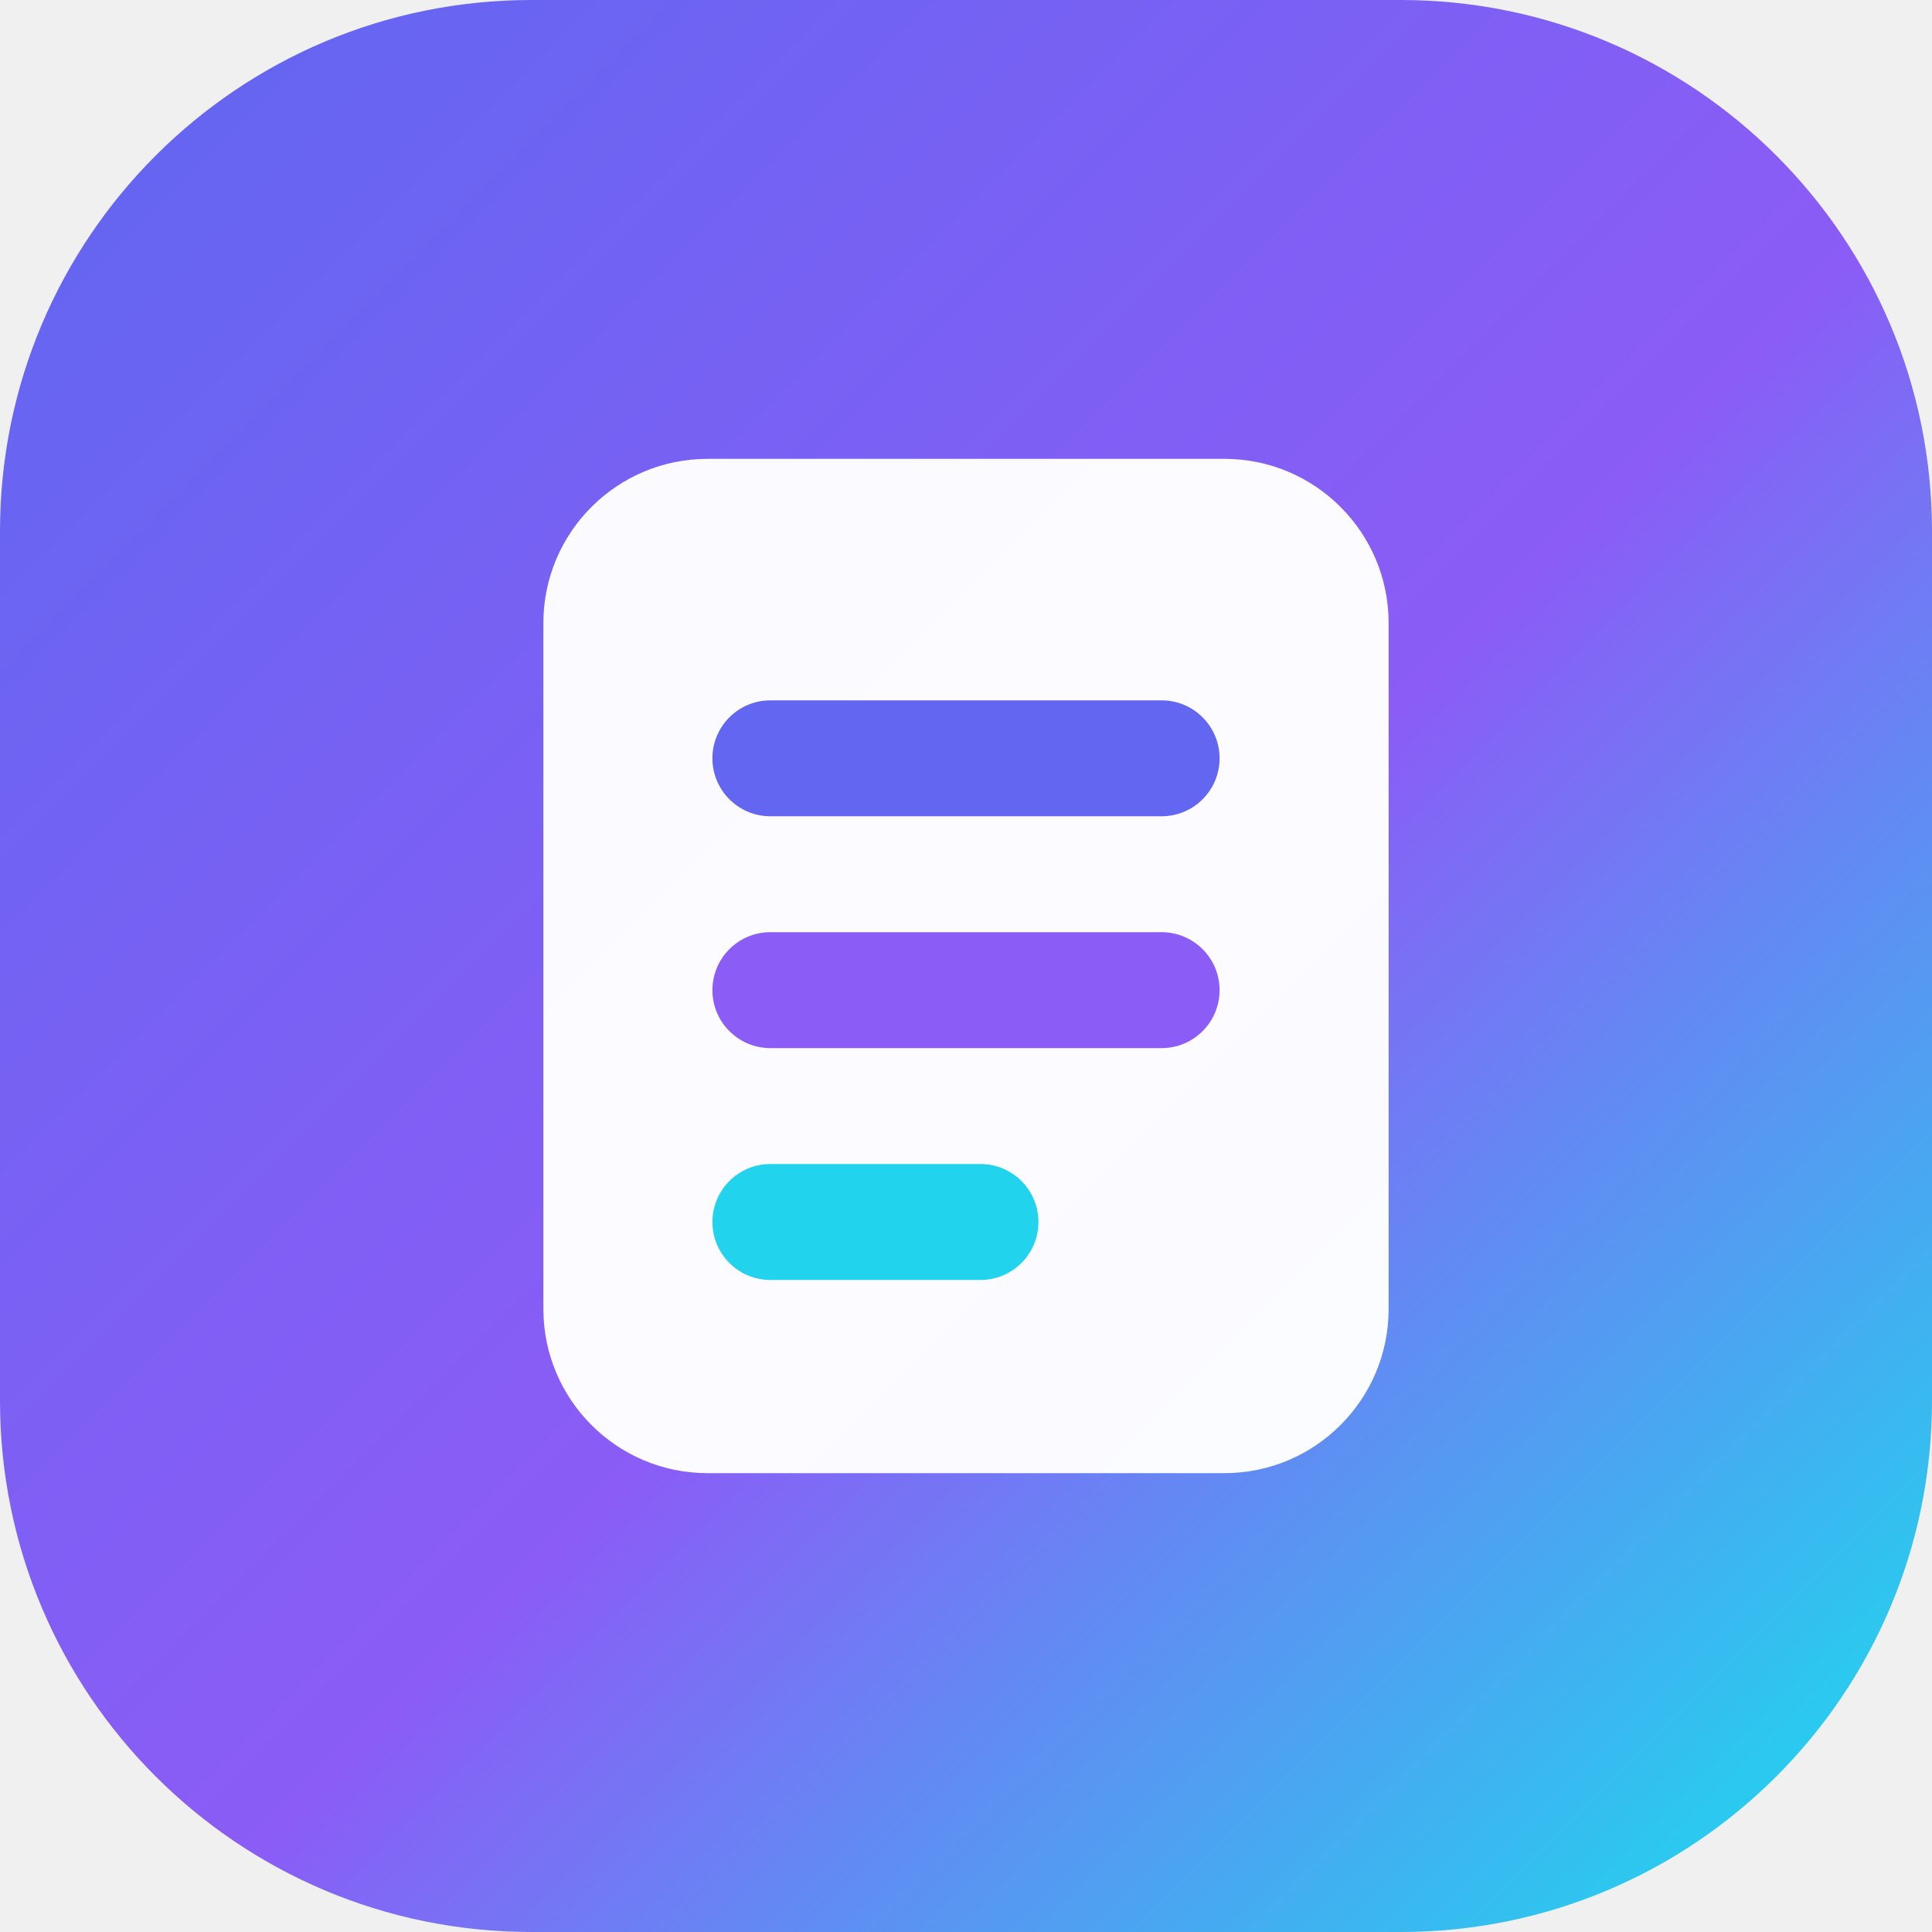
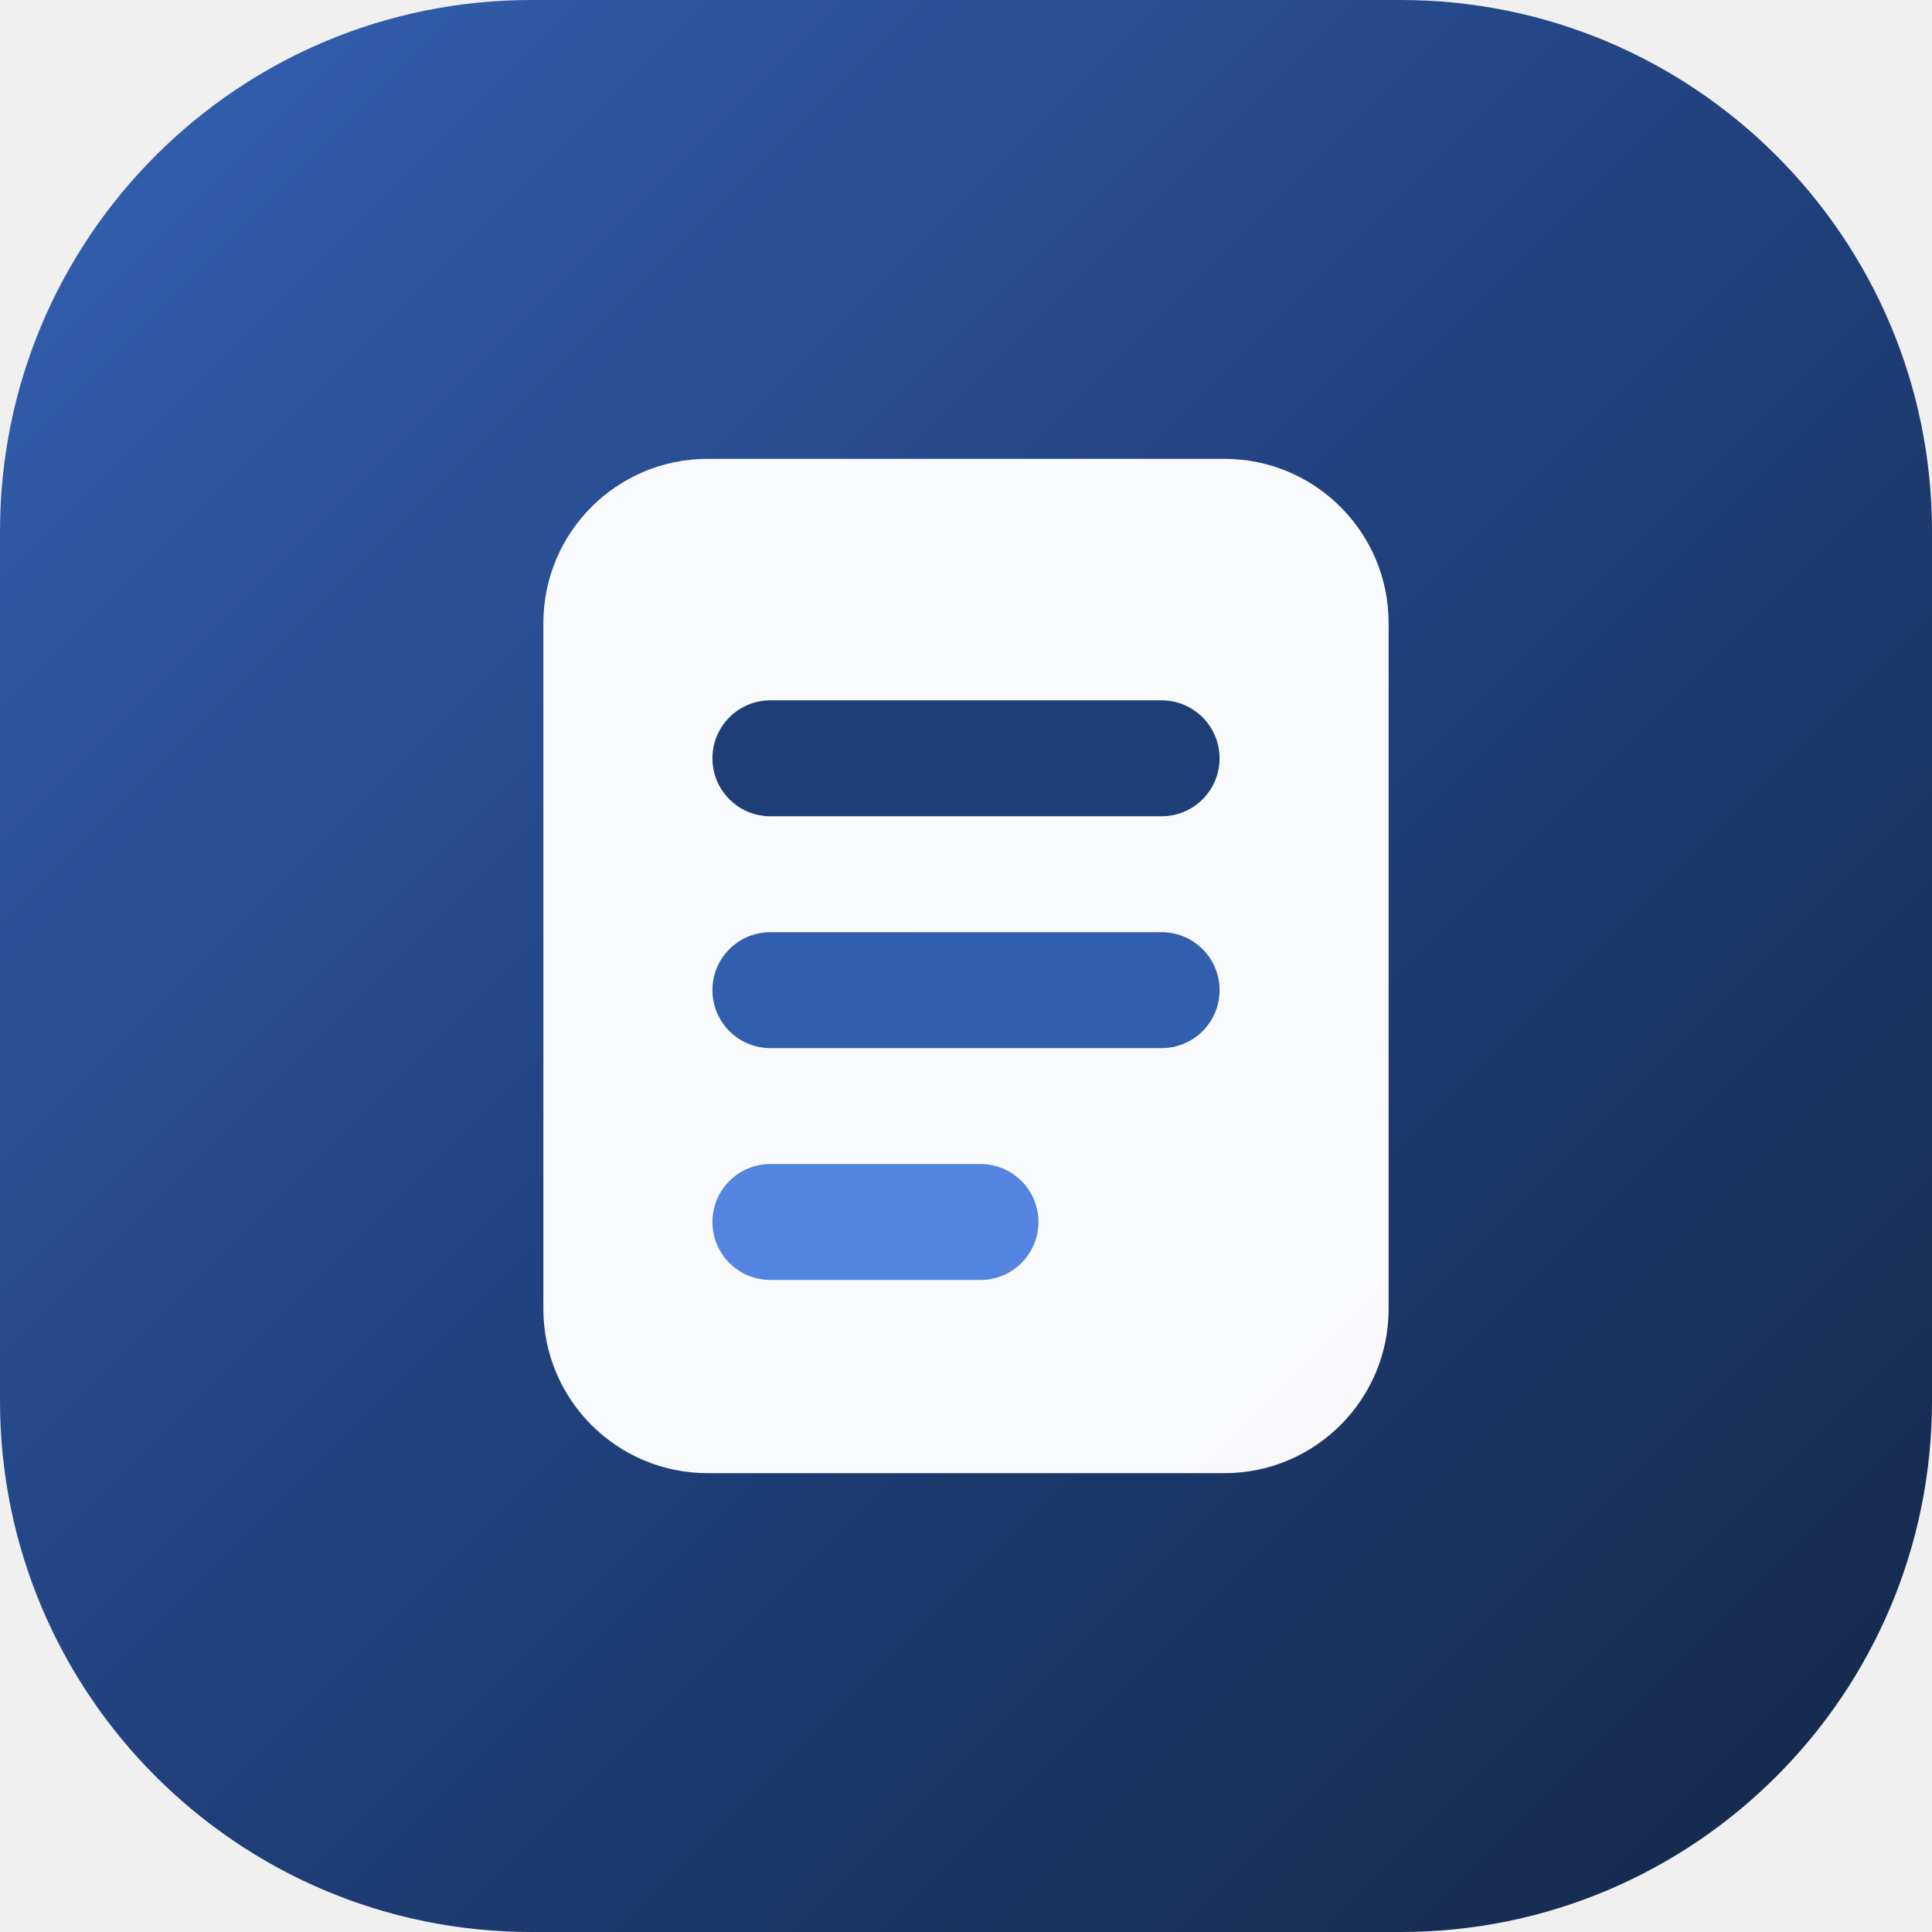
<svg xmlns="http://www.w3.org/2000/svg" width="32" height="32" viewBox="0 0 40 40" fill="none">
  <defs>
    <linearGradient id="fav" x1="2" y1="2" x2="38" y2="38" gradientUnits="userSpaceOnUse">
-       <stop stop-color="#6366F1" />
-       <stop offset="0.55" stop-color="#8B5CF6" />
-       <stop offset="1" stop-color="#22D3EE" />
+       <stop stop-color="#325EAE" />
+       <stop offset="0.55" stop-color="#1F3E78" />
+       <stop offset="1" stop-color="#15294C" />
    </linearGradient>
  </defs>
  <rect width="40" height="40" rx="11" fill="url(#fav)" />
  <rect x="11.25" y="9.5" width="17.5" height="21" rx="3.4" fill="#ffffff" fill-opacity="0.97" />
-   <rect x="14.75" y="14.5" width="10.5" height="2.4" rx="1.2" fill="#6366F1" />
-   <rect x="14.75" y="19.3" width="10.5" height="2.4" rx="1.2" fill="#8B5CF6" />
-   <rect x="14.75" y="24.1" width="6.75" height="2.4" rx="1.2" fill="#22D3EE" />
+   <rect x="14.75" y="14.5" width="10.5" height="2.4" rx="1.2" fill="#1F3E78" />
+   <rect x="14.75" y="19.3" width="10.5" height="2.4" rx="1.2" fill="#325EAE" />
+   <rect x="14.75" y="24.1" width="6.75" height="2.4" rx="1.2" fill="#5284E0" />
</svg>
